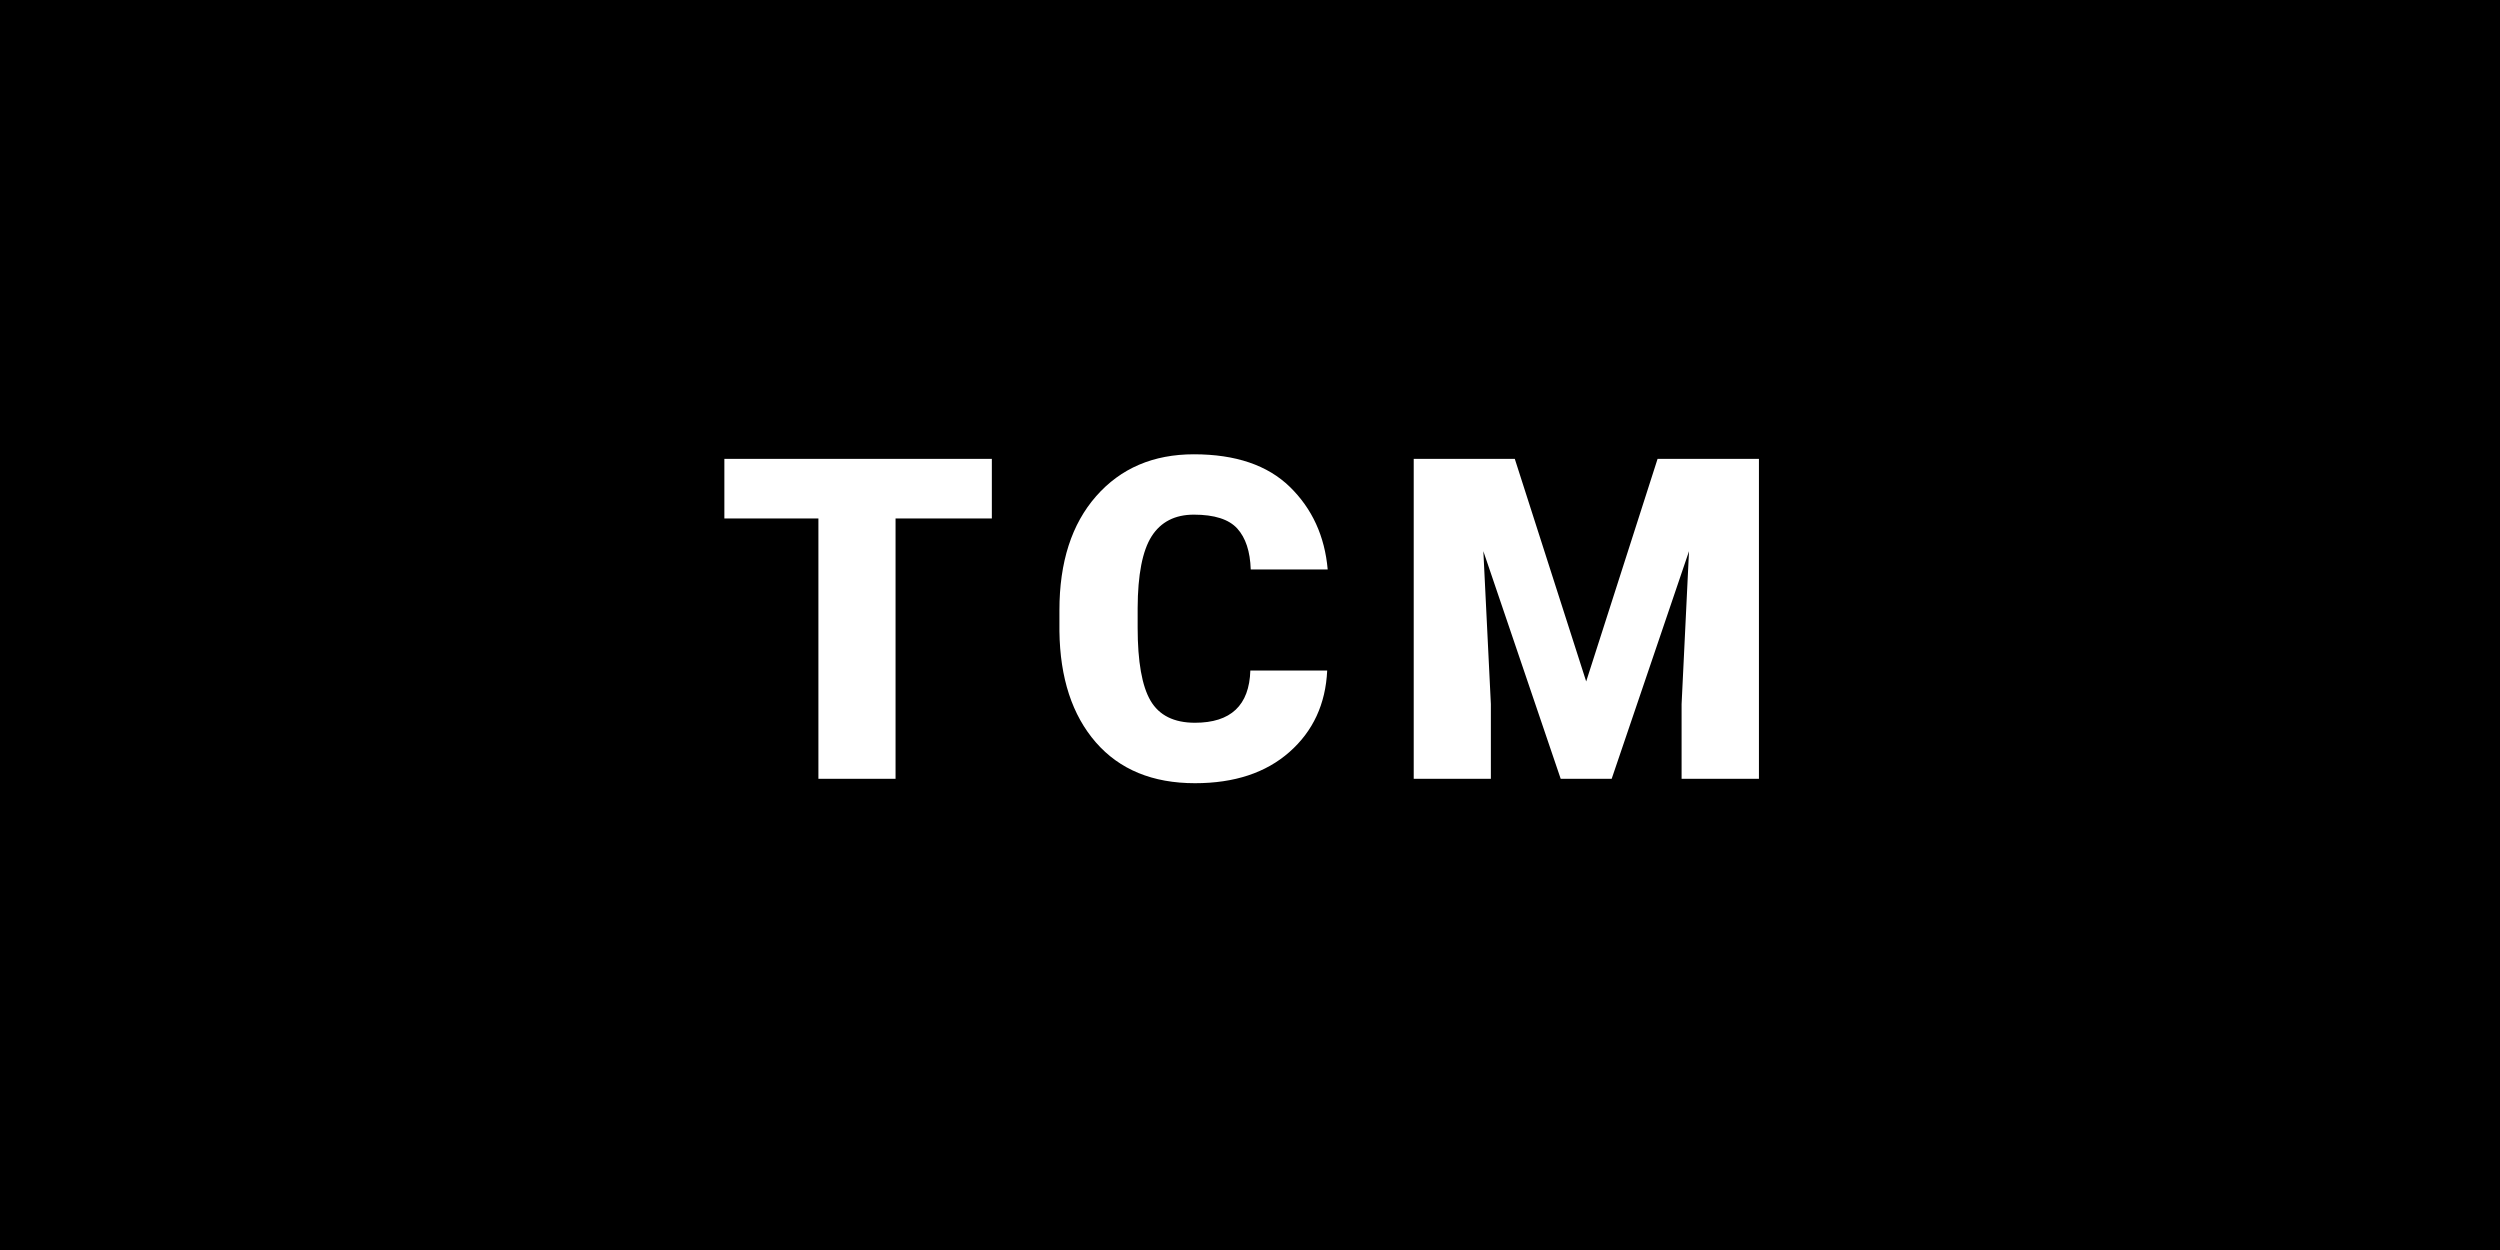
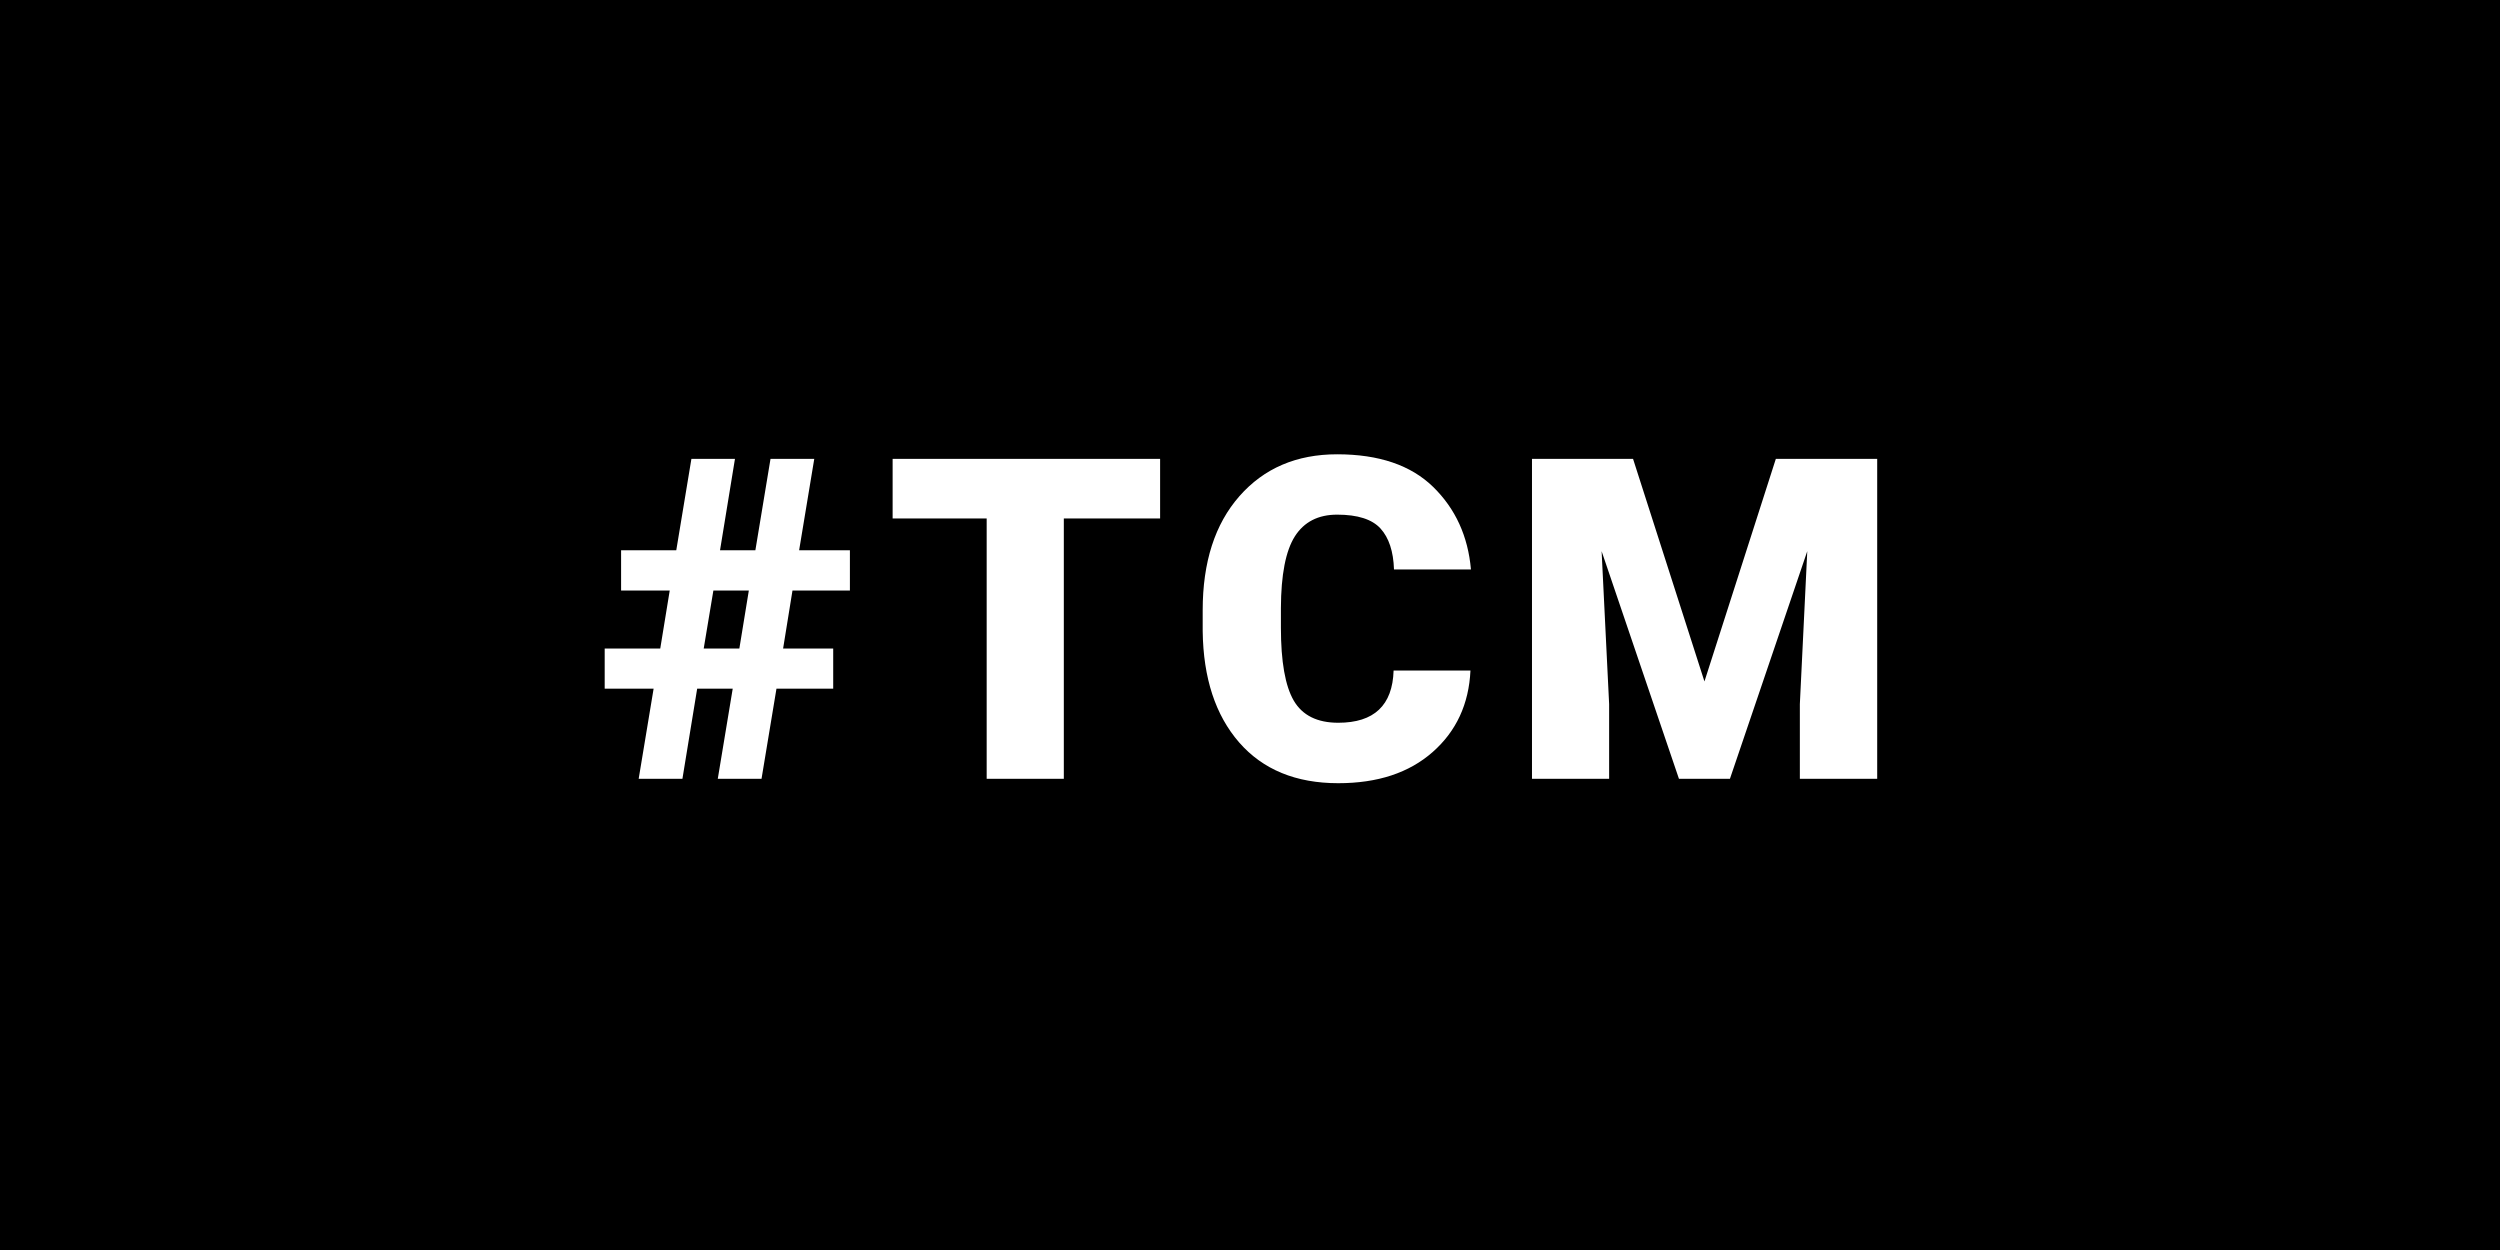
<svg xmlns="http://www.w3.org/2000/svg" viewBox="0 0 400 200" width="400" height="200">
  <rect width="400" height="200" fill="#000000" />
-   <text x="200" y="100" font-family="-apple-system, BlinkMacSystemFont, 'Segoe UI', 'Roboto', 'Helvetica Neue', Arial, sans-serif" font-size="72" font-weight="900" fill="#ffffff" text-anchor="middle" dominant-baseline="central" letter-spacing="8" style="font-weight: 900;">
-     TCM
+   <text x="200" y="100" font-family="-apple-system, BlinkMacSystemFont, 'Segoe UI', 'Roboto', 'Helvetica Neue', Arial, sans-serif" font-size="72" font-weight="900" fill="#ffffff" text-anchor="middle" dominant-baseline="central" letter-spacing="4" style="font-weight: 900;">
+     #TCM
  </text>
</svg>
